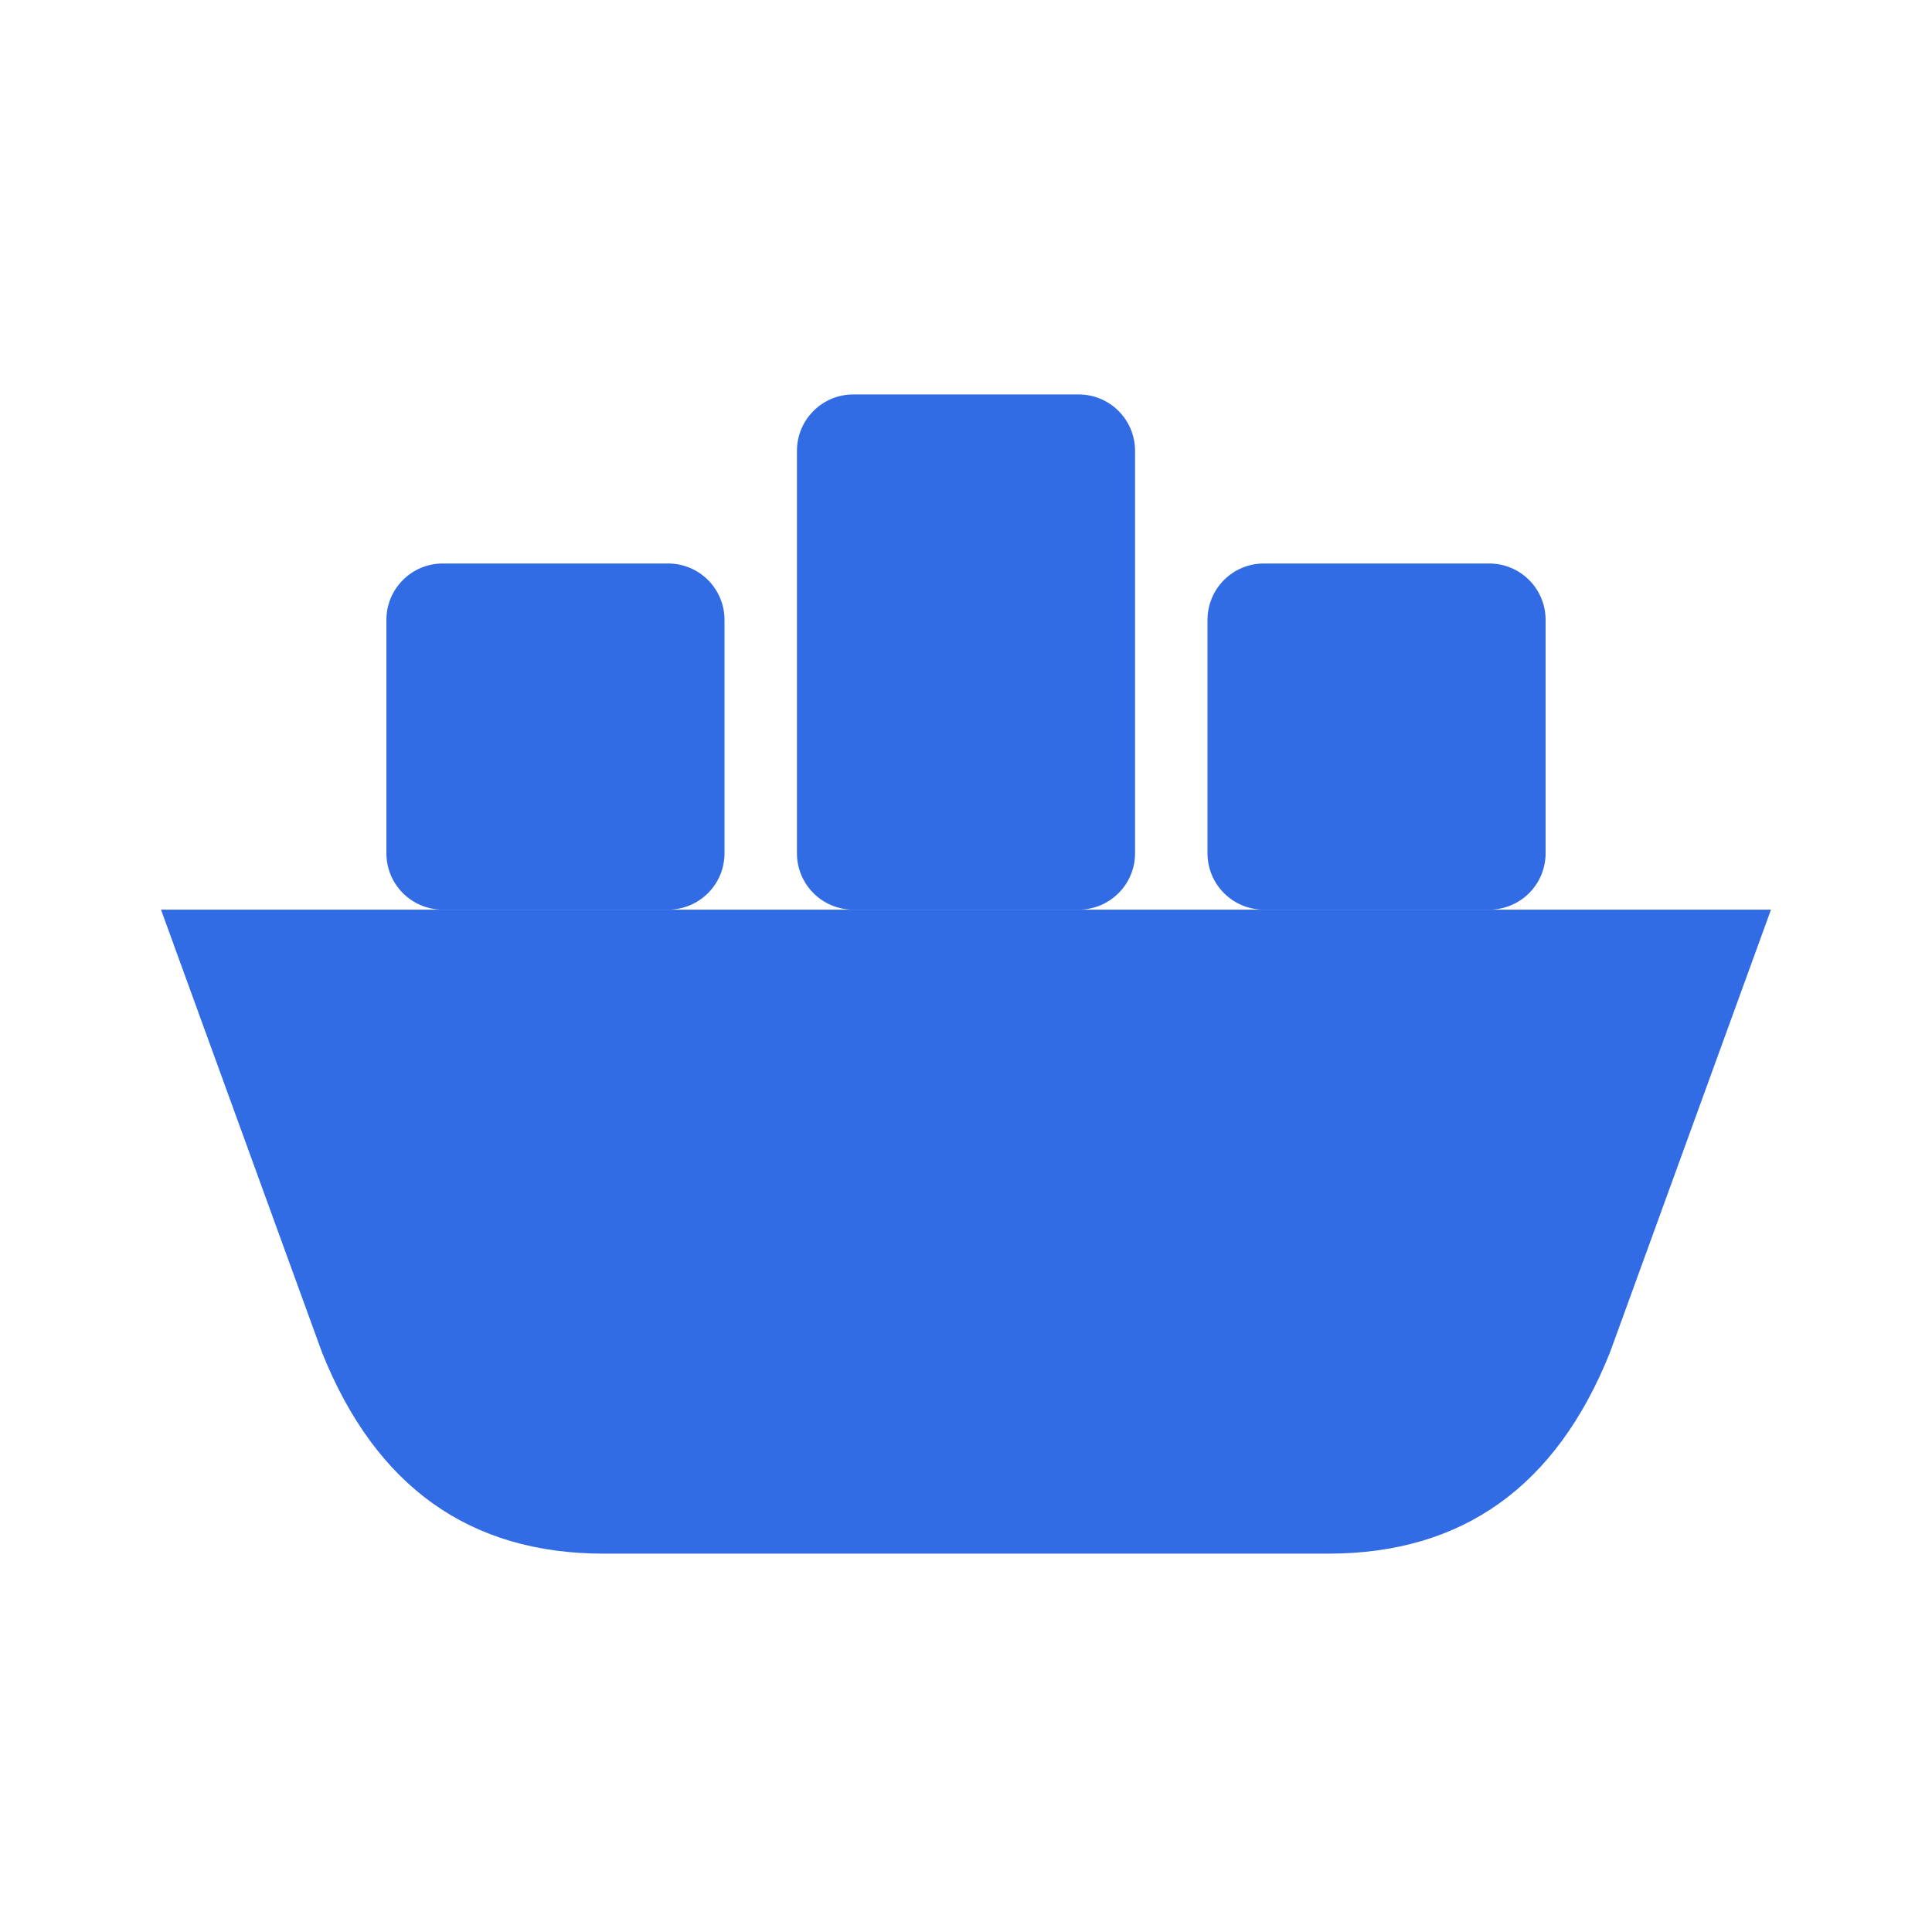
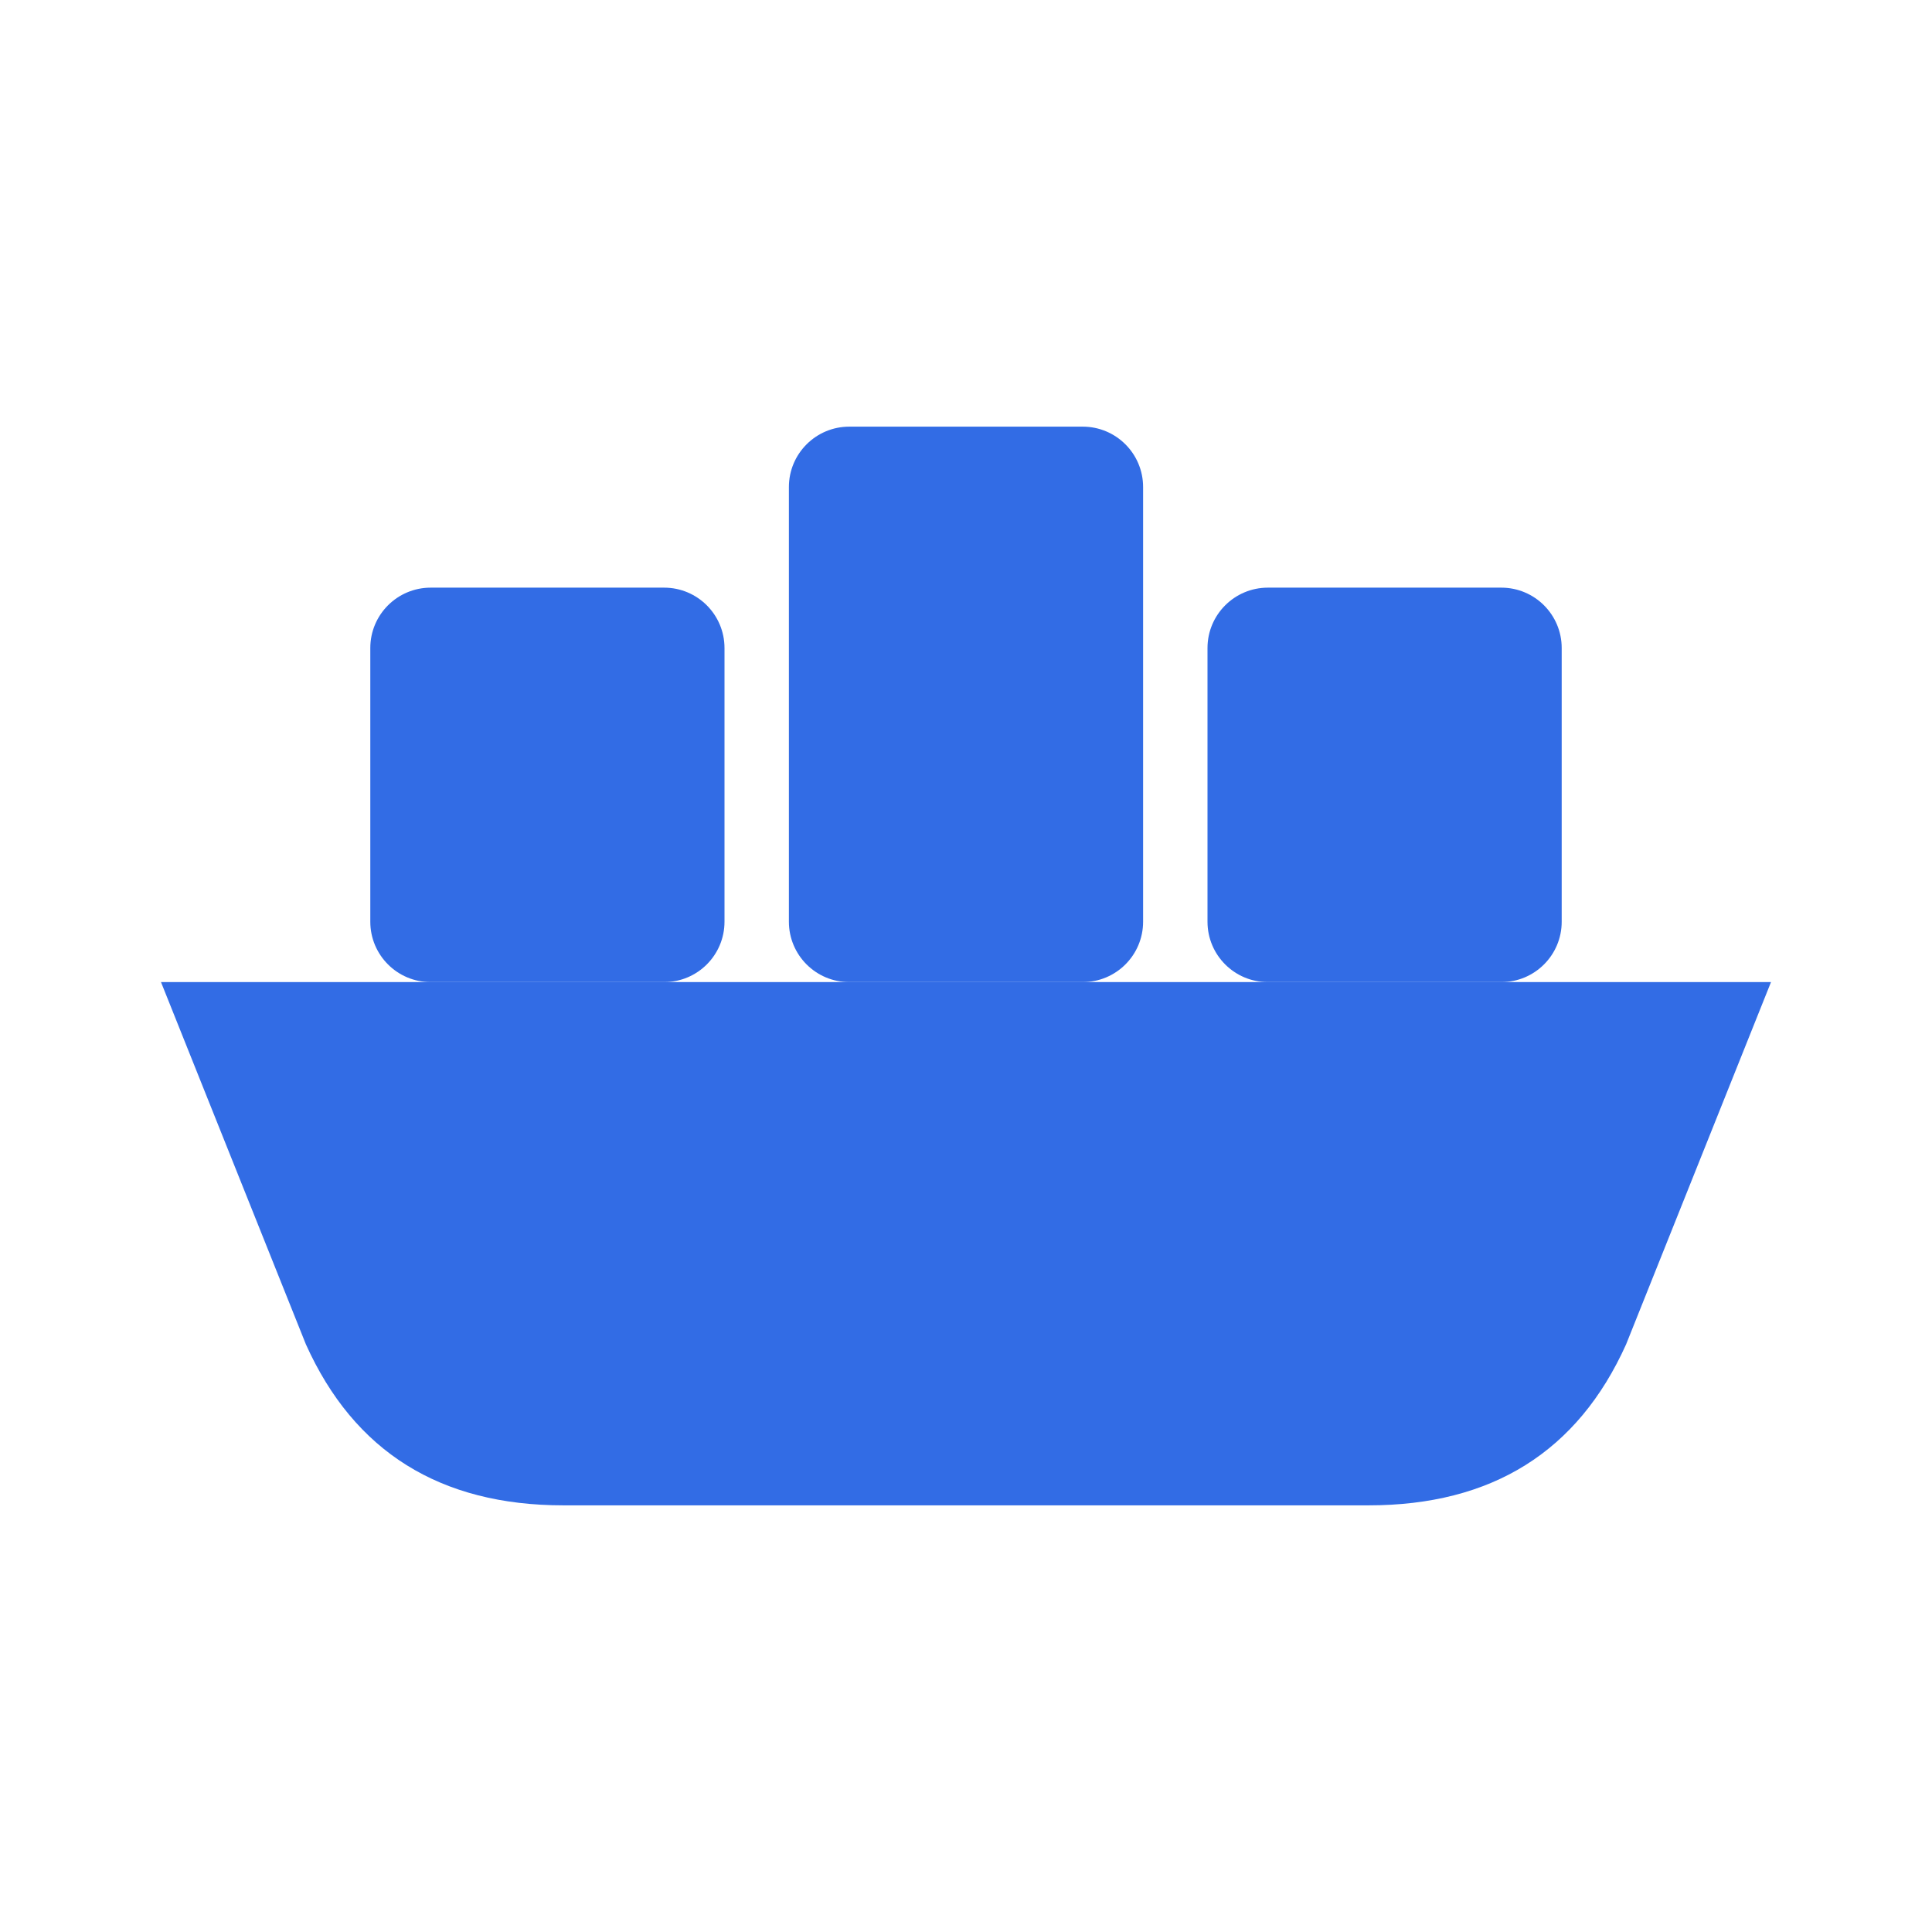
<svg xmlns="http://www.w3.org/2000/svg" viewBox="0 0 24 24" width="256" height="256" fill="#326CE5" role="img" aria-label="ferry">
-   <rect x="4.8" y="7" width="4.2" height="4.3" rx=".7" />
-   <rect x="9.9" y="4.9" width="4.2" height="6.4" rx=".7" />
-   <rect x="15" y="7" width="4.2" height="4.3" rx=".7" />
-   <path d="M2 11.3h20l-2 5.5q-1 2.5-3.5 2.5h-9Q5 19.3 4 16.8Z" />
+   <rect x="4.6" y="7.3" width="4.4" height="4.9" rx=".75" />
+   <rect x="9.8" y="5.3" width="4.4" height="6.9" rx=".75" />
+   <rect x="15" y="7.3" width="4.4" height="4.9" rx=".75" />
+   <path d="M2 12.2h20l-1.8 4.5q-.9 2-3.2 2H7q-2.3 0-3.2-2Z" />
</svg>
